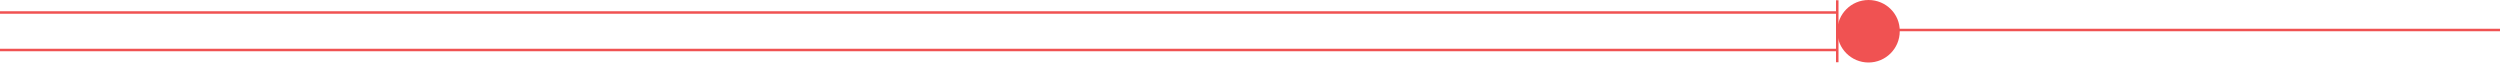
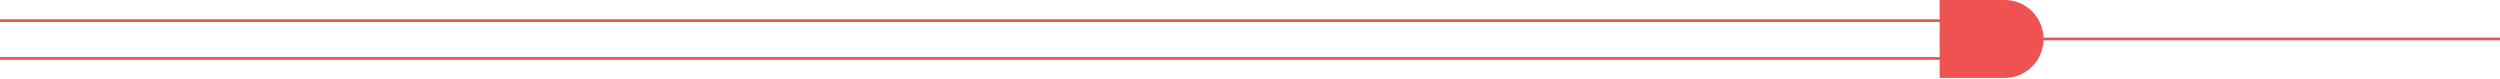
- <svg xmlns="http://www.w3.org/2000/svg" width="1000" height="25" viewBox="0 0 1000 25" fill="none">
-   <path d="M747.4,25c6.9,0,12.5-5.6,12.5-12.5C760,5.6,754.4,0,747.4,0c-6.9,0-12.5,5.6-12.5,12.5 C734.9,19.4,740.5,25,747.4,25z" fill="#F05252" />
-   <path d="M734.9,0.1v24.8" stroke="#F05252" stroke-miterlimit="10" />
-   <path d="M735,5H-420" stroke="#F05252" stroke-miterlimit="10" />
-   <path d="M735,20H-420" stroke="#F05252" stroke-miterlimit="10" />
-   <path d="M1180,12H759" stroke="#F05252" stroke-miterlimit="10" />
+ <svg xmlns="http://www.w3.org/2000/svg" width="922" height="29" viewBox="0 0 922 29" fill="none">
+   <path d="M739.325 0H715.339V28.738H739.325C747.236 28.738 753.632 22.314 753.632 14.369C753.632 6.424 747.236 0 739.325 0Z" fill="#F05252" />
+   <path d="M716.047 7.607H-658.571" stroke="#F05252" stroke-miterlimit="10" />
+   <path d="M716.047 21.554H-658.571" stroke="#F05252" stroke-miterlimit="10" />
+   <path d="M1257.27 14.369H753.167" stroke="#F05252" stroke-miterlimit="10" />
</svg>
